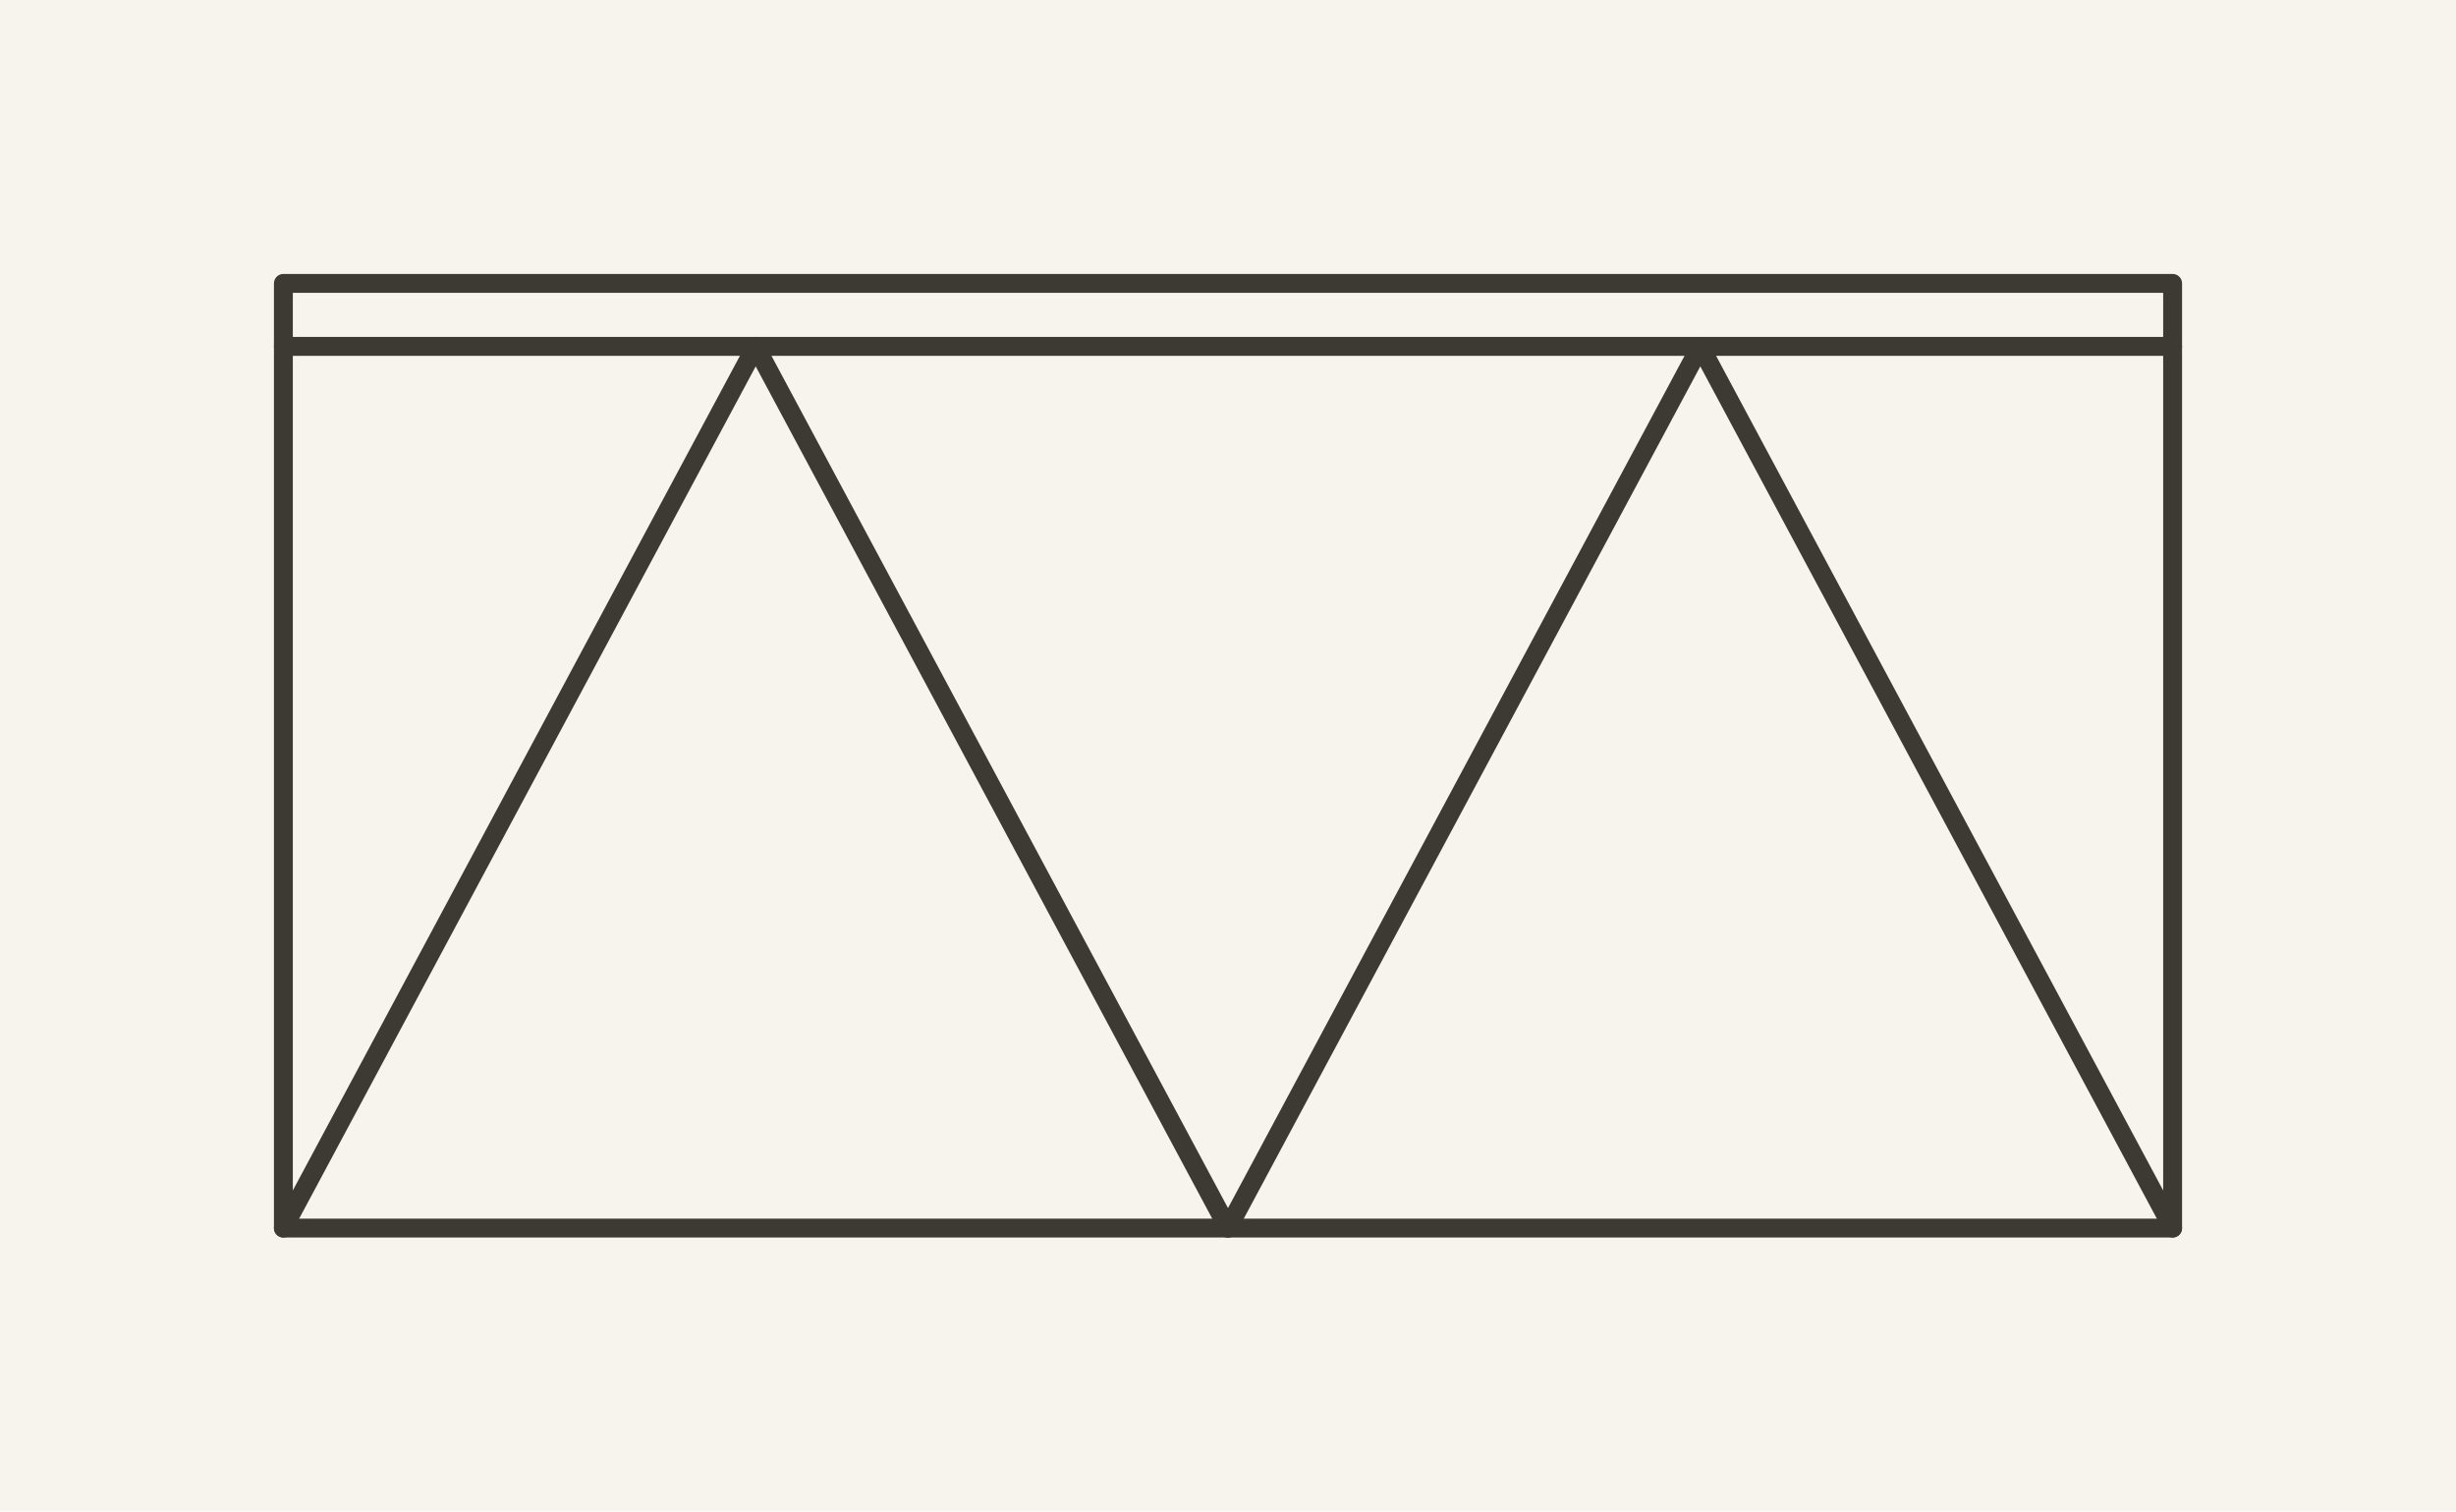
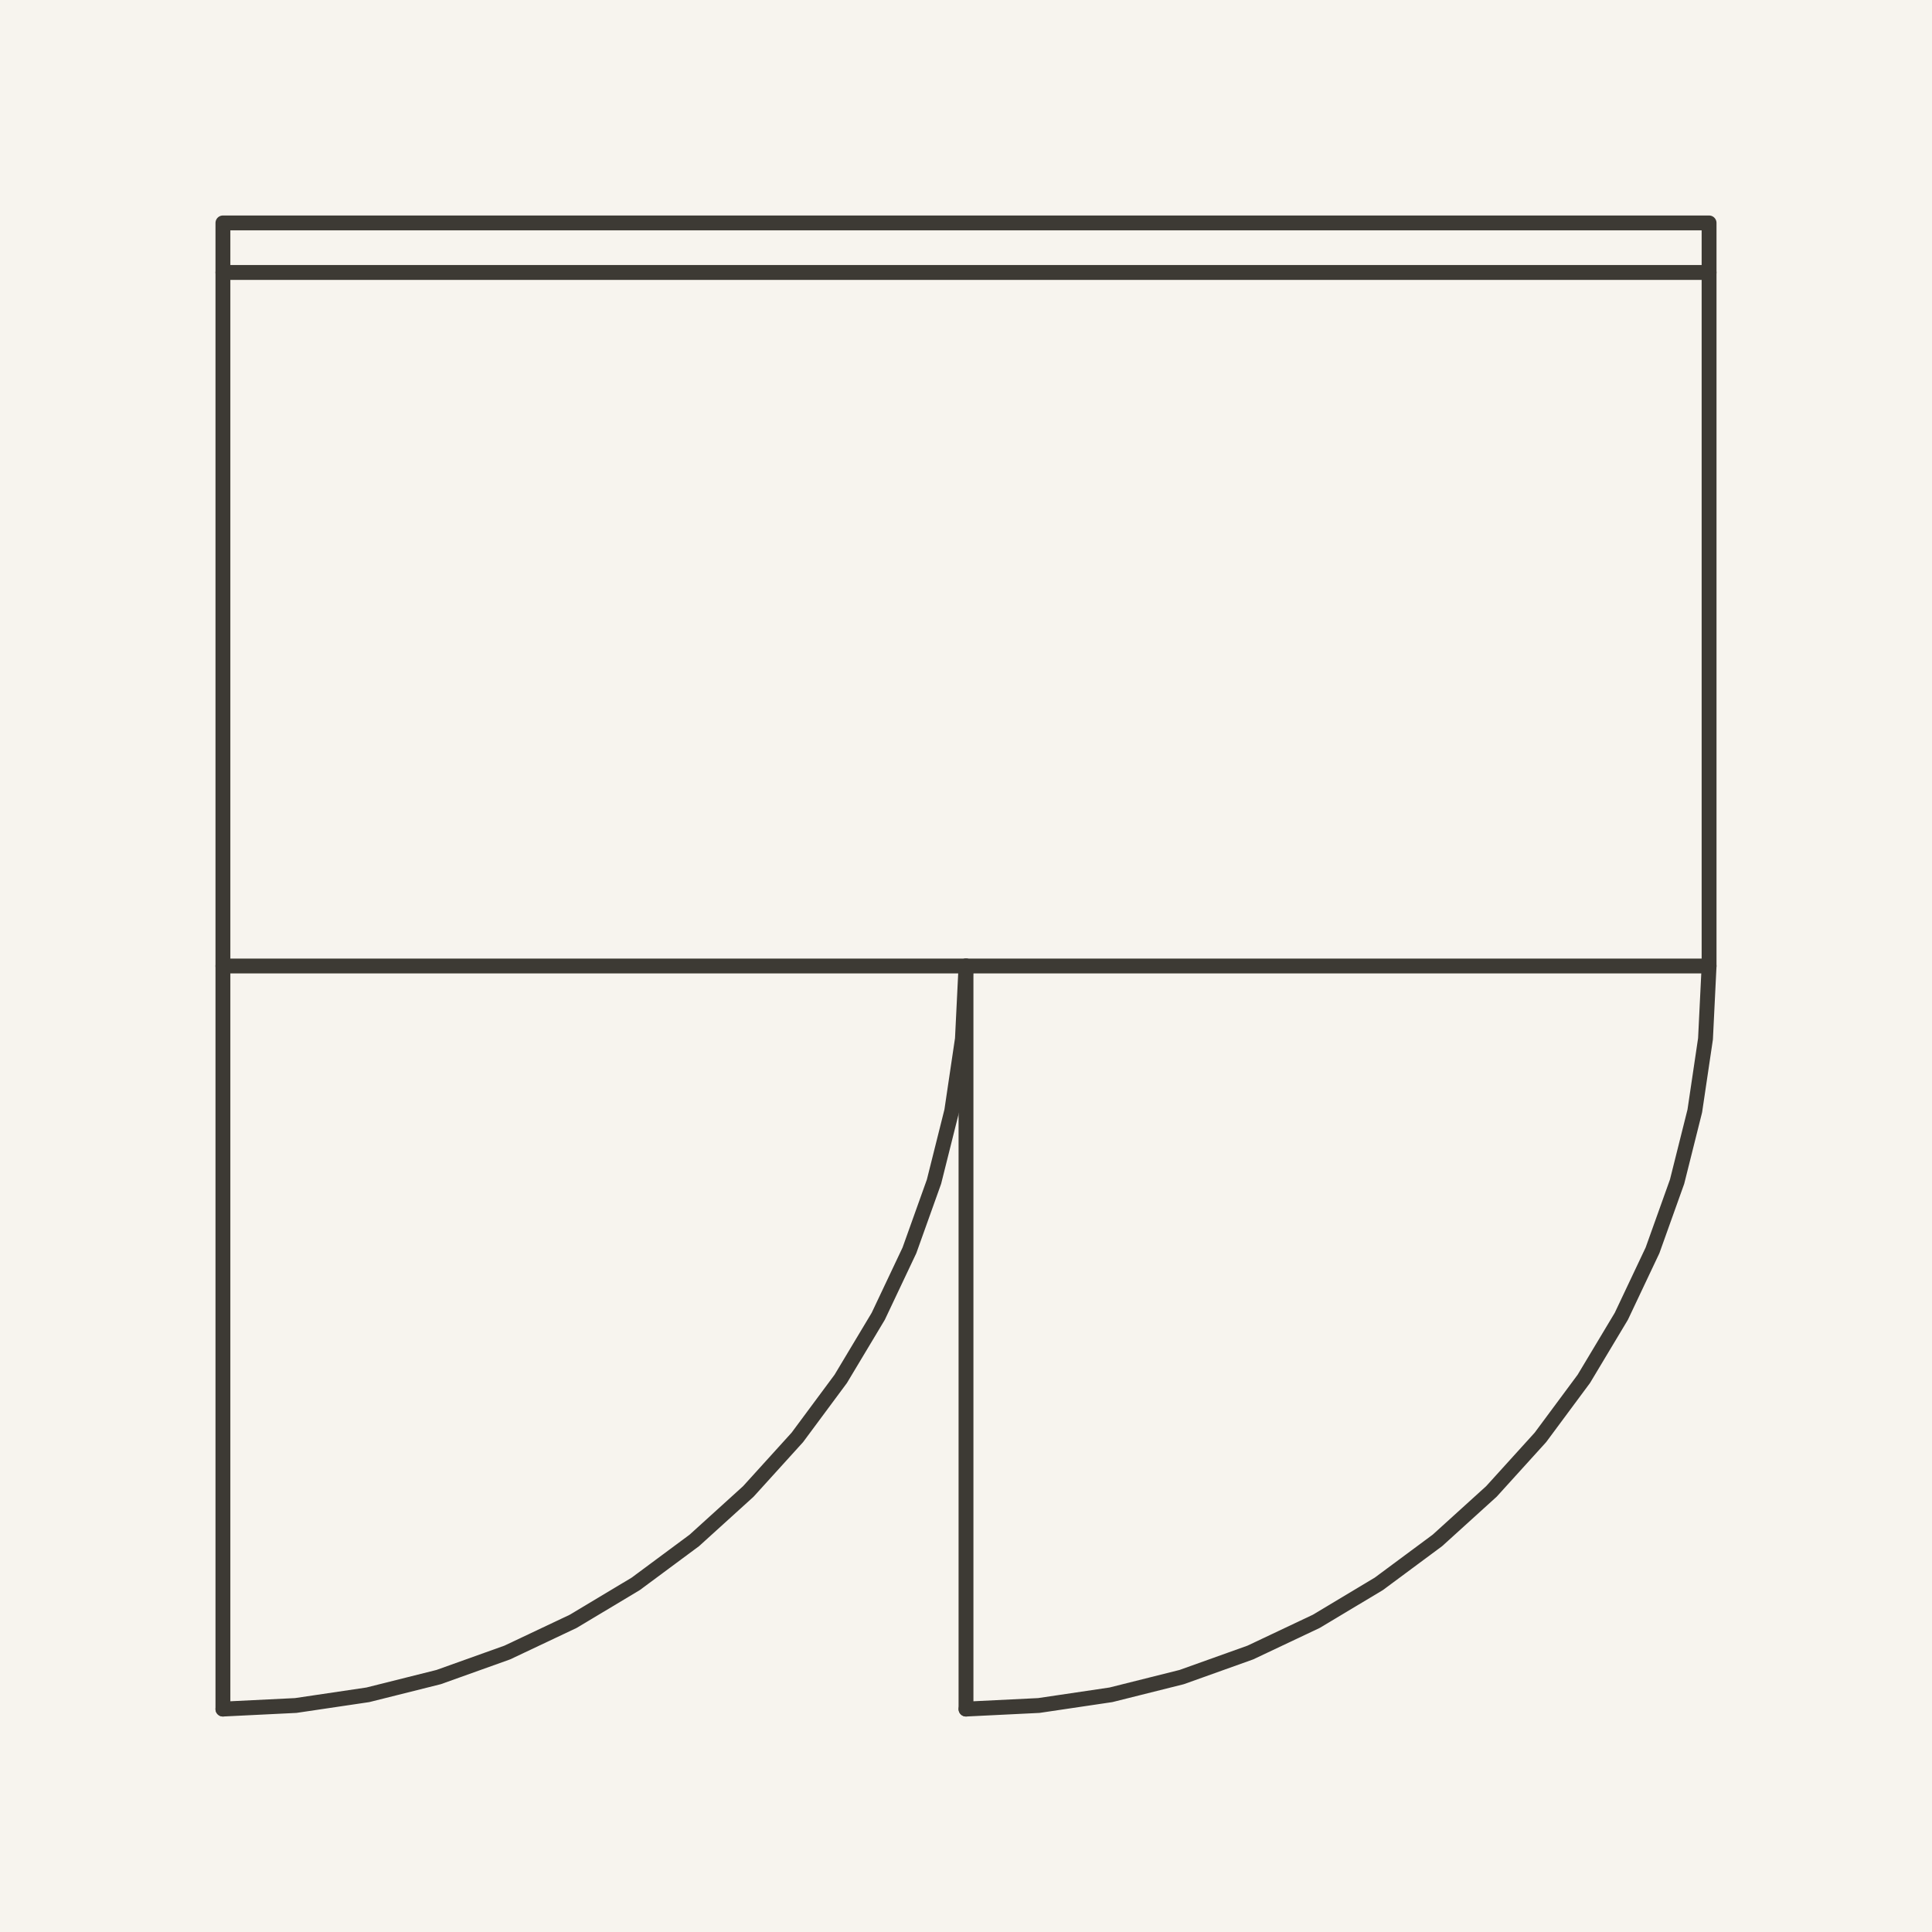
- <svg xmlns="http://www.w3.org/2000/svg" viewBox="-780 -480 1560 960">
-   <rect x="-780" y="-480" width="1560" height="960" fill="#f7f4ee" />
+ <svg xmlns="http://www.w3.org/2000/svg" viewBox="-780 -480 1560 1560">
+   <rect x="-780" y="-480" width="1560" height="1560" fill="#f7f4ee" />
  <g transform="scale(1,-1)" stroke="#3d3a34" stroke-width="12" stroke-linejoin="round" stroke-linecap="round">
    <path d="M-600 -300 L600 -300 L600 300 L-600 300 Z" fill="none" />
    <line x1="-600" y1="260" x2="600" y2="260" />
-     <line x1="-600" y1="-300" x2="-300" y2="260" />
-     <line x1="0" y1="-300" x2="-300" y2="260" />
-     <line x1="0" y1="-300" x2="300" y2="260" />
-     <line x1="600" y1="-300" x2="300" y2="260" />
+     <line x1="-600" y1="-300" x2="-600" y2="-900" />
+     <path d="M-600 -900 L-541.19 -897.11 L-482.95 -888.47 L-425.83 -874.16 L-370.39 -854.33 L-317.16 -829.15 L-266.66 -798.88 L-219.36 -763.81 L-175.74 -724.26 L-136.19 -680.64 L-101.12 -633.34 L-70.85 -582.84 L-45.67 -529.61 L-25.84 -474.17 L-11.53 -417.05 L-2.89 -358.81 L0 -300" fill="none" />
+     <line x1="0" y1="-300" x2="0" y2="-900" />
+     <path d="M0 -900 L58.81 -897.11 L117.05 -888.47 L174.17 -874.16 L229.61 -854.33 L282.84 -829.15 L333.34 -798.88 L380.64 -763.81 L424.26 -724.26 L463.81 -680.64 L498.88 -633.34 L529.15 -582.84 L554.33 -529.61 L574.16 -474.17 L588.47 -417.05 L597.11 -358.81 L600 -300" fill="none" />
  </g>
</svg>
